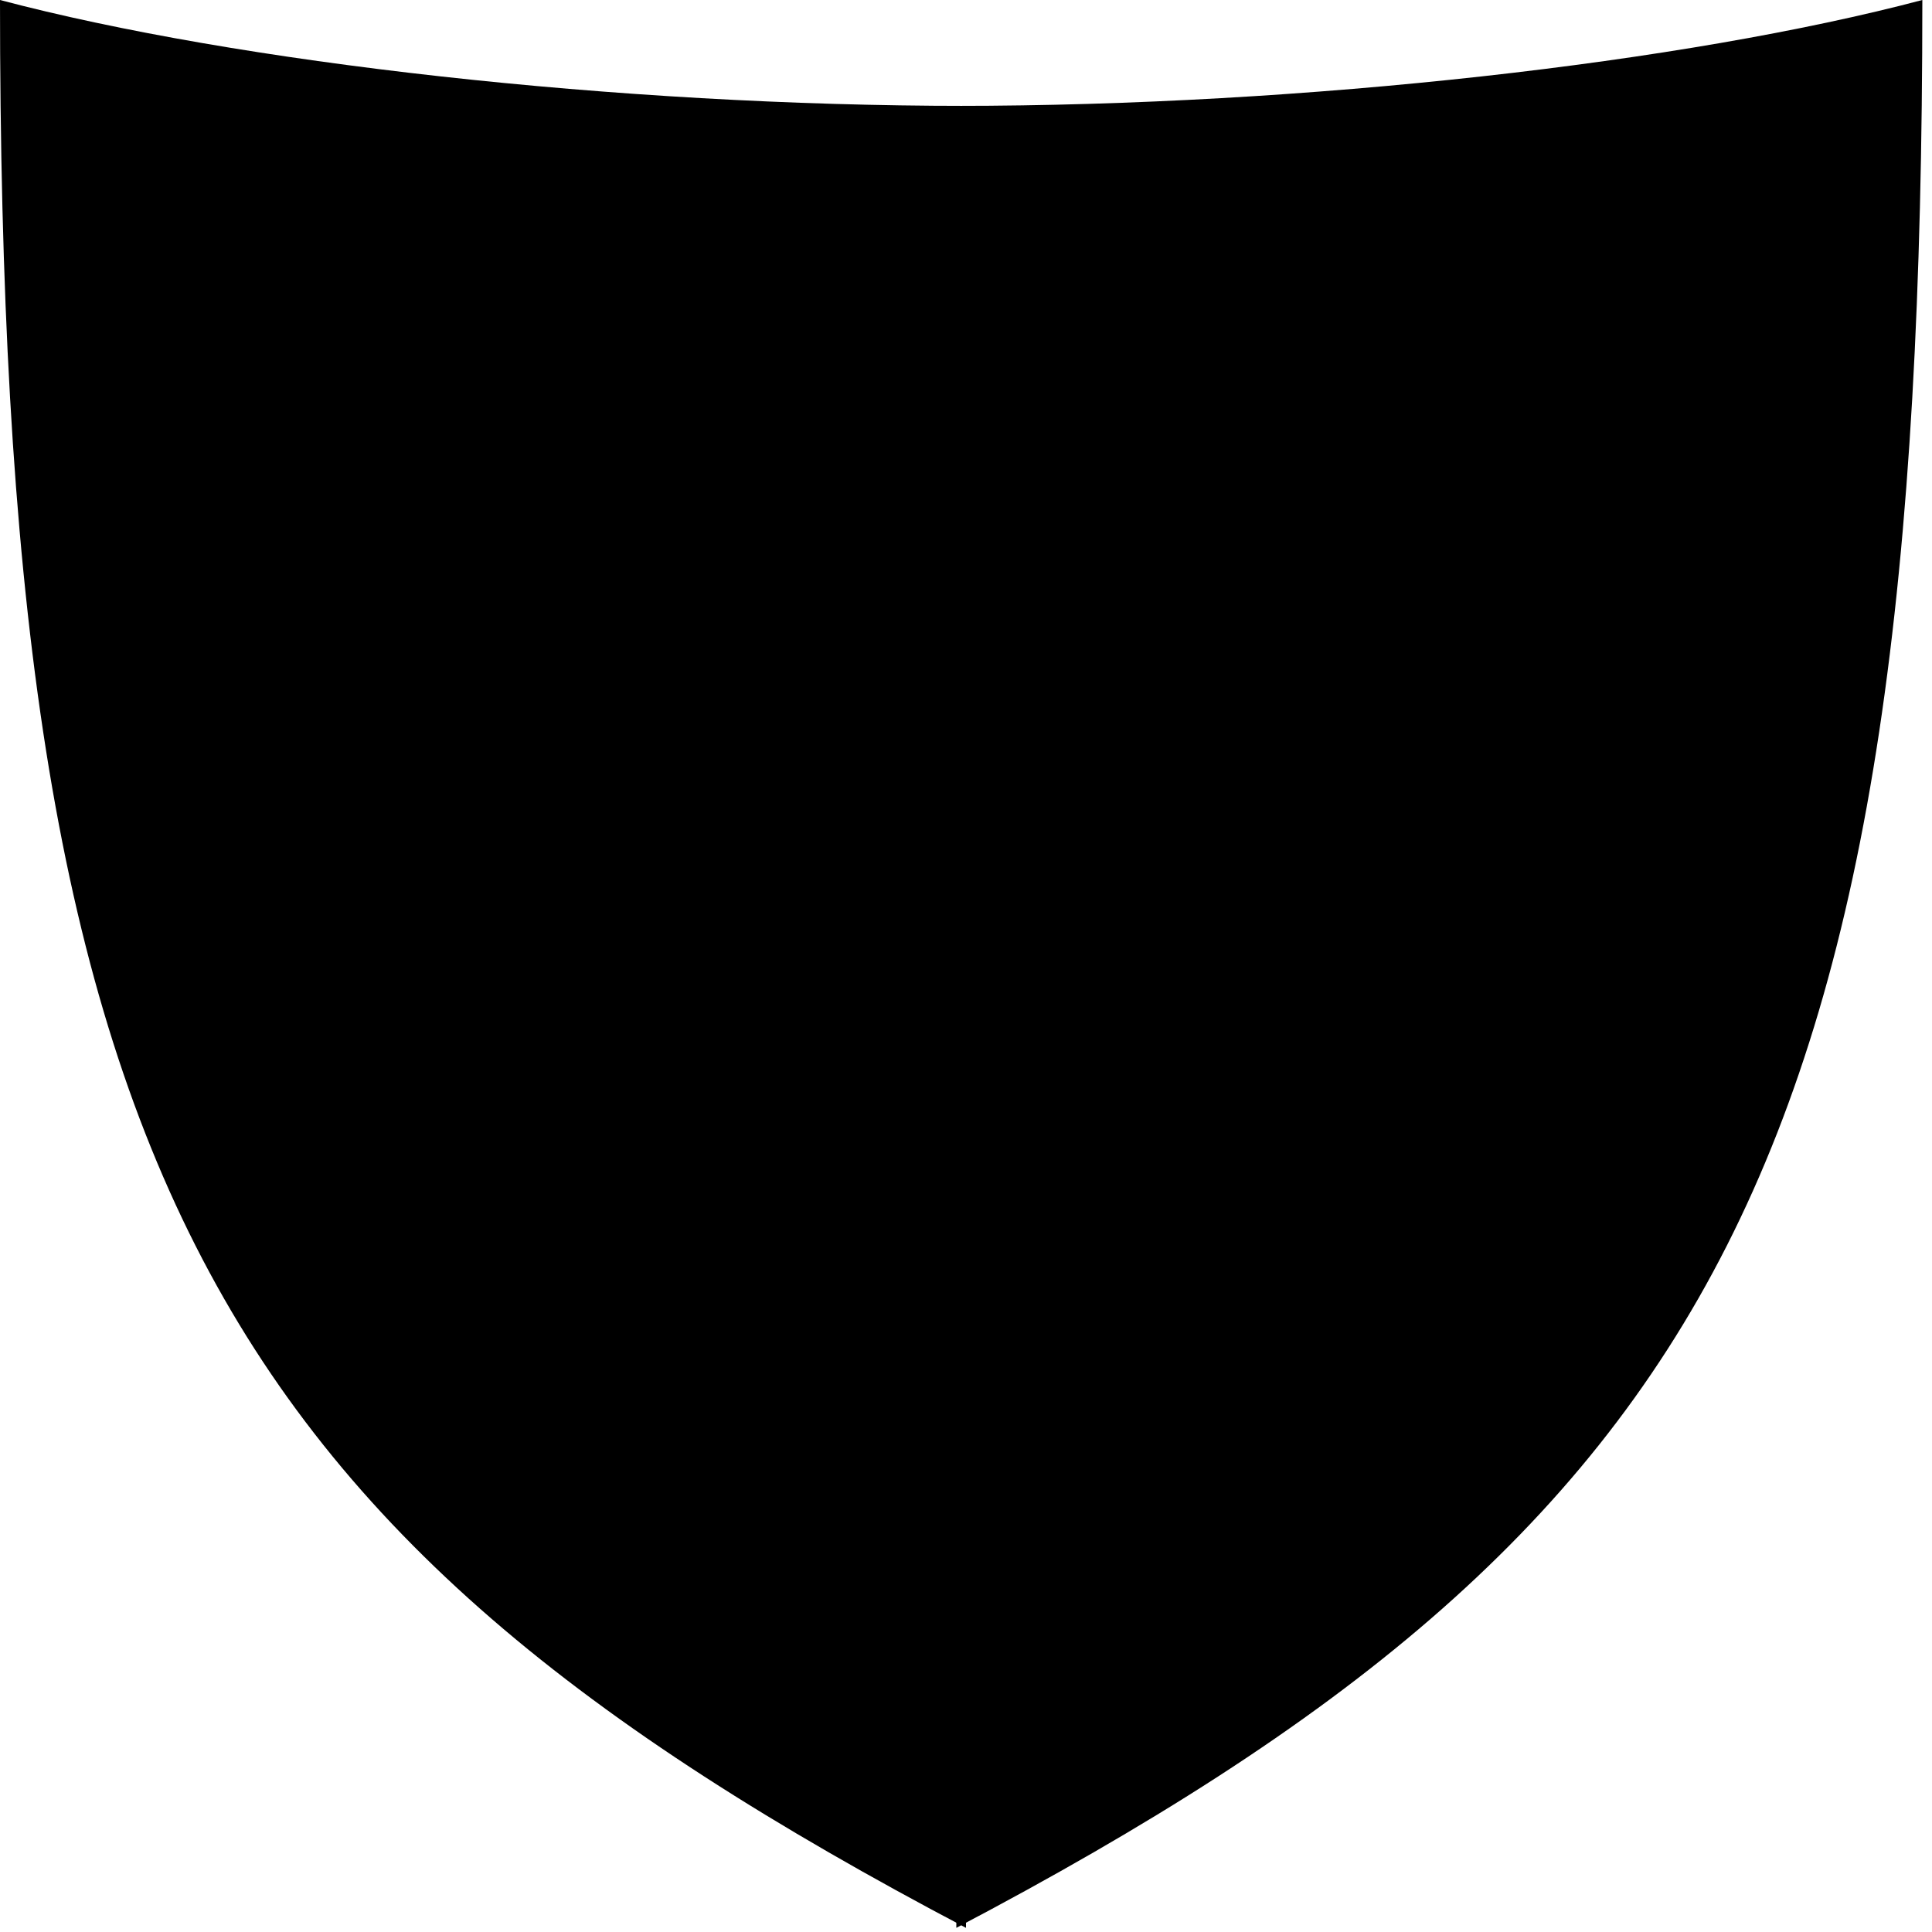
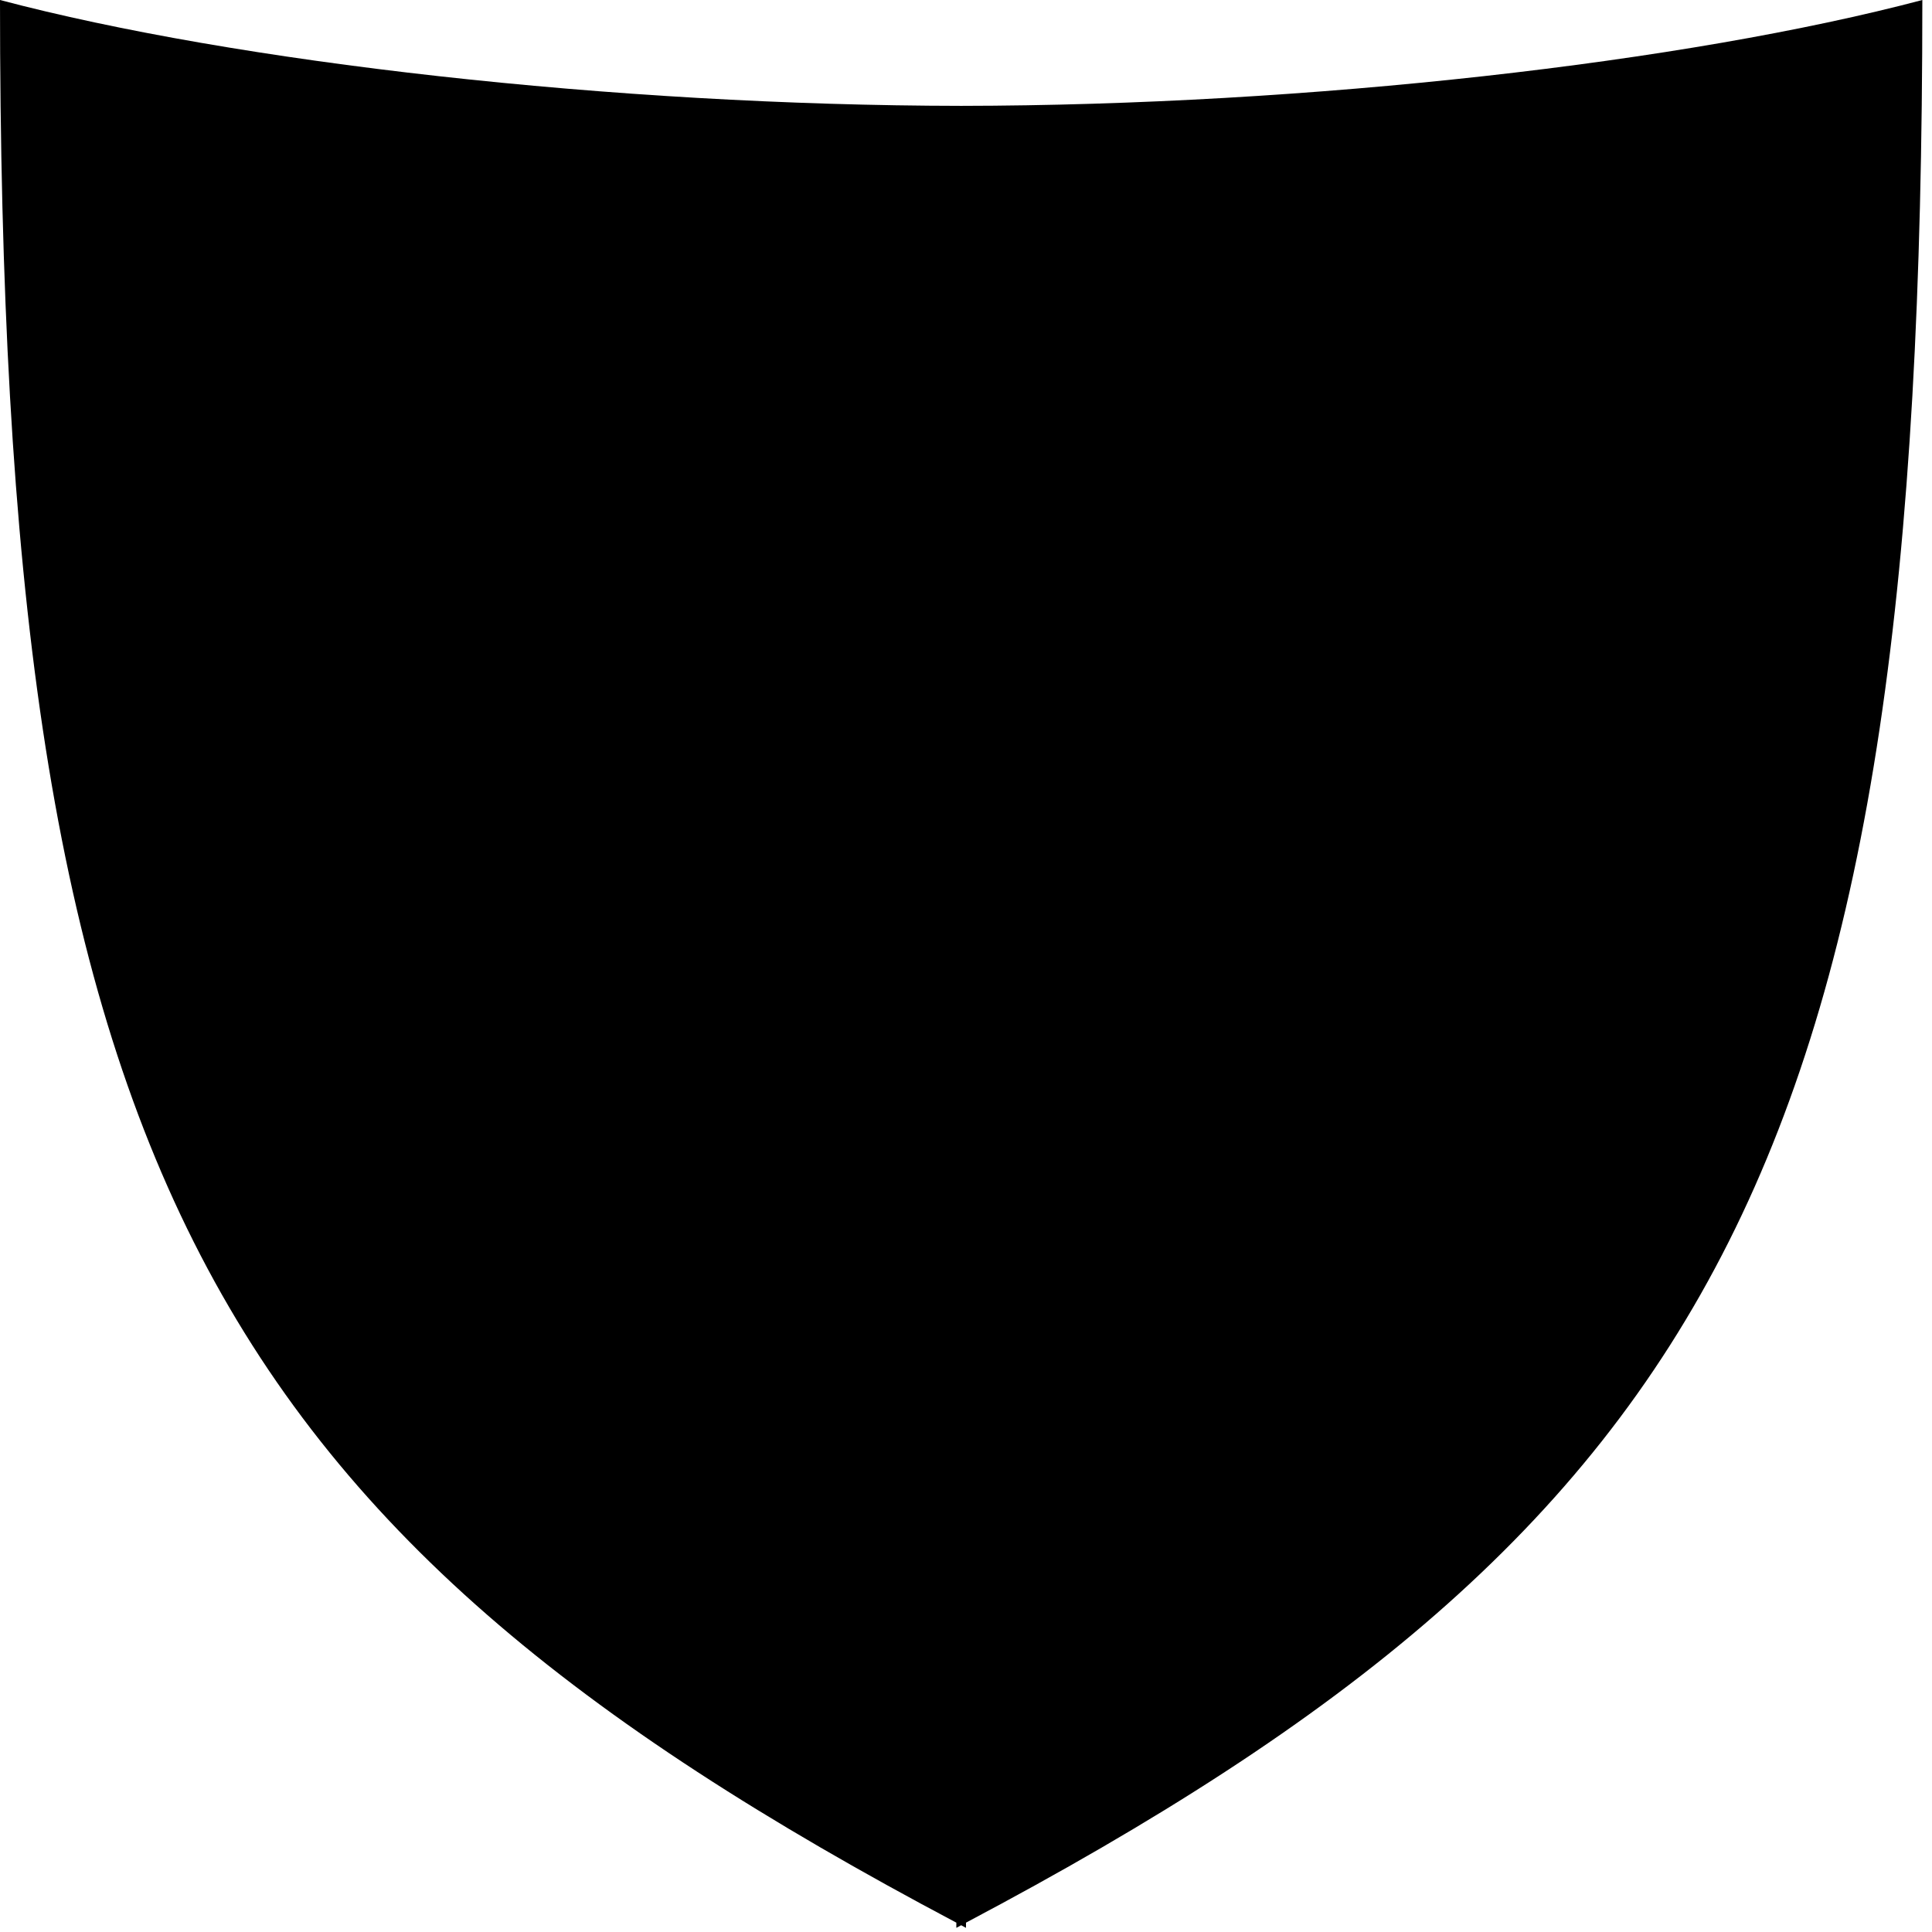
<svg xmlns="http://www.w3.org/2000/svg" width="100" height="100" id="svg2" version="1.1">
  <defs id="defs4" />
  <g id="layer1" transform="translate(0,-952.3622)">
-     <path id="path3767" d="m 50,957.842 c -18.059,0 -37.739,-2.236 -50,-5.48 0,59.76 10.318,78.911 50,99.785 z" style="fill:#000000;fill-opacity:1;stroke:none;stroke-width:2.068;stroke-linecap:round;stroke-linejoin:round;stroke-miterlimit:4;stroke-dasharray:none;stroke-opacity:1" />
-     <path style="fill:#000000;fill-opacity:1;stroke:none;stroke-width:2.068;stroke-linecap:round;stroke-linejoin:round;stroke-miterlimit:4;stroke-dasharray:none;stroke-opacity:1" d="m 49.5,957.842 c 18.059,0 37.739,-2.236 50,-5.48 0,59.76 -10.318,78.911 -50,99.785 z" id="path8086" />
+     <path style="fill:#000000;fill-opacity:1;stroke:none;stroke-width:2.068;stroke-linecap:round;stroke-linejoin:round;stroke-miterlimit:4;stroke-dasharray:none;stroke-opacity:1" d="M 0 0 C 0 59.503 10.24 78.746 49.5 99.516 L 49.5 99.785 C 49.585 99.74 49.665 99.695 49.75 99.65 C 49.835 99.695 49.915 99.74 50 99.785 L 50 99.516 C 89.26 78.746 99.5 59.503 99.5 0 C 87.295 3.229 67.741 5.458 49.75 5.479 C 31.759 5.458 12.205 3.229 0 0 z " transform="translate(0,952.3622)" id="path3767" />
  </g>
</svg>
